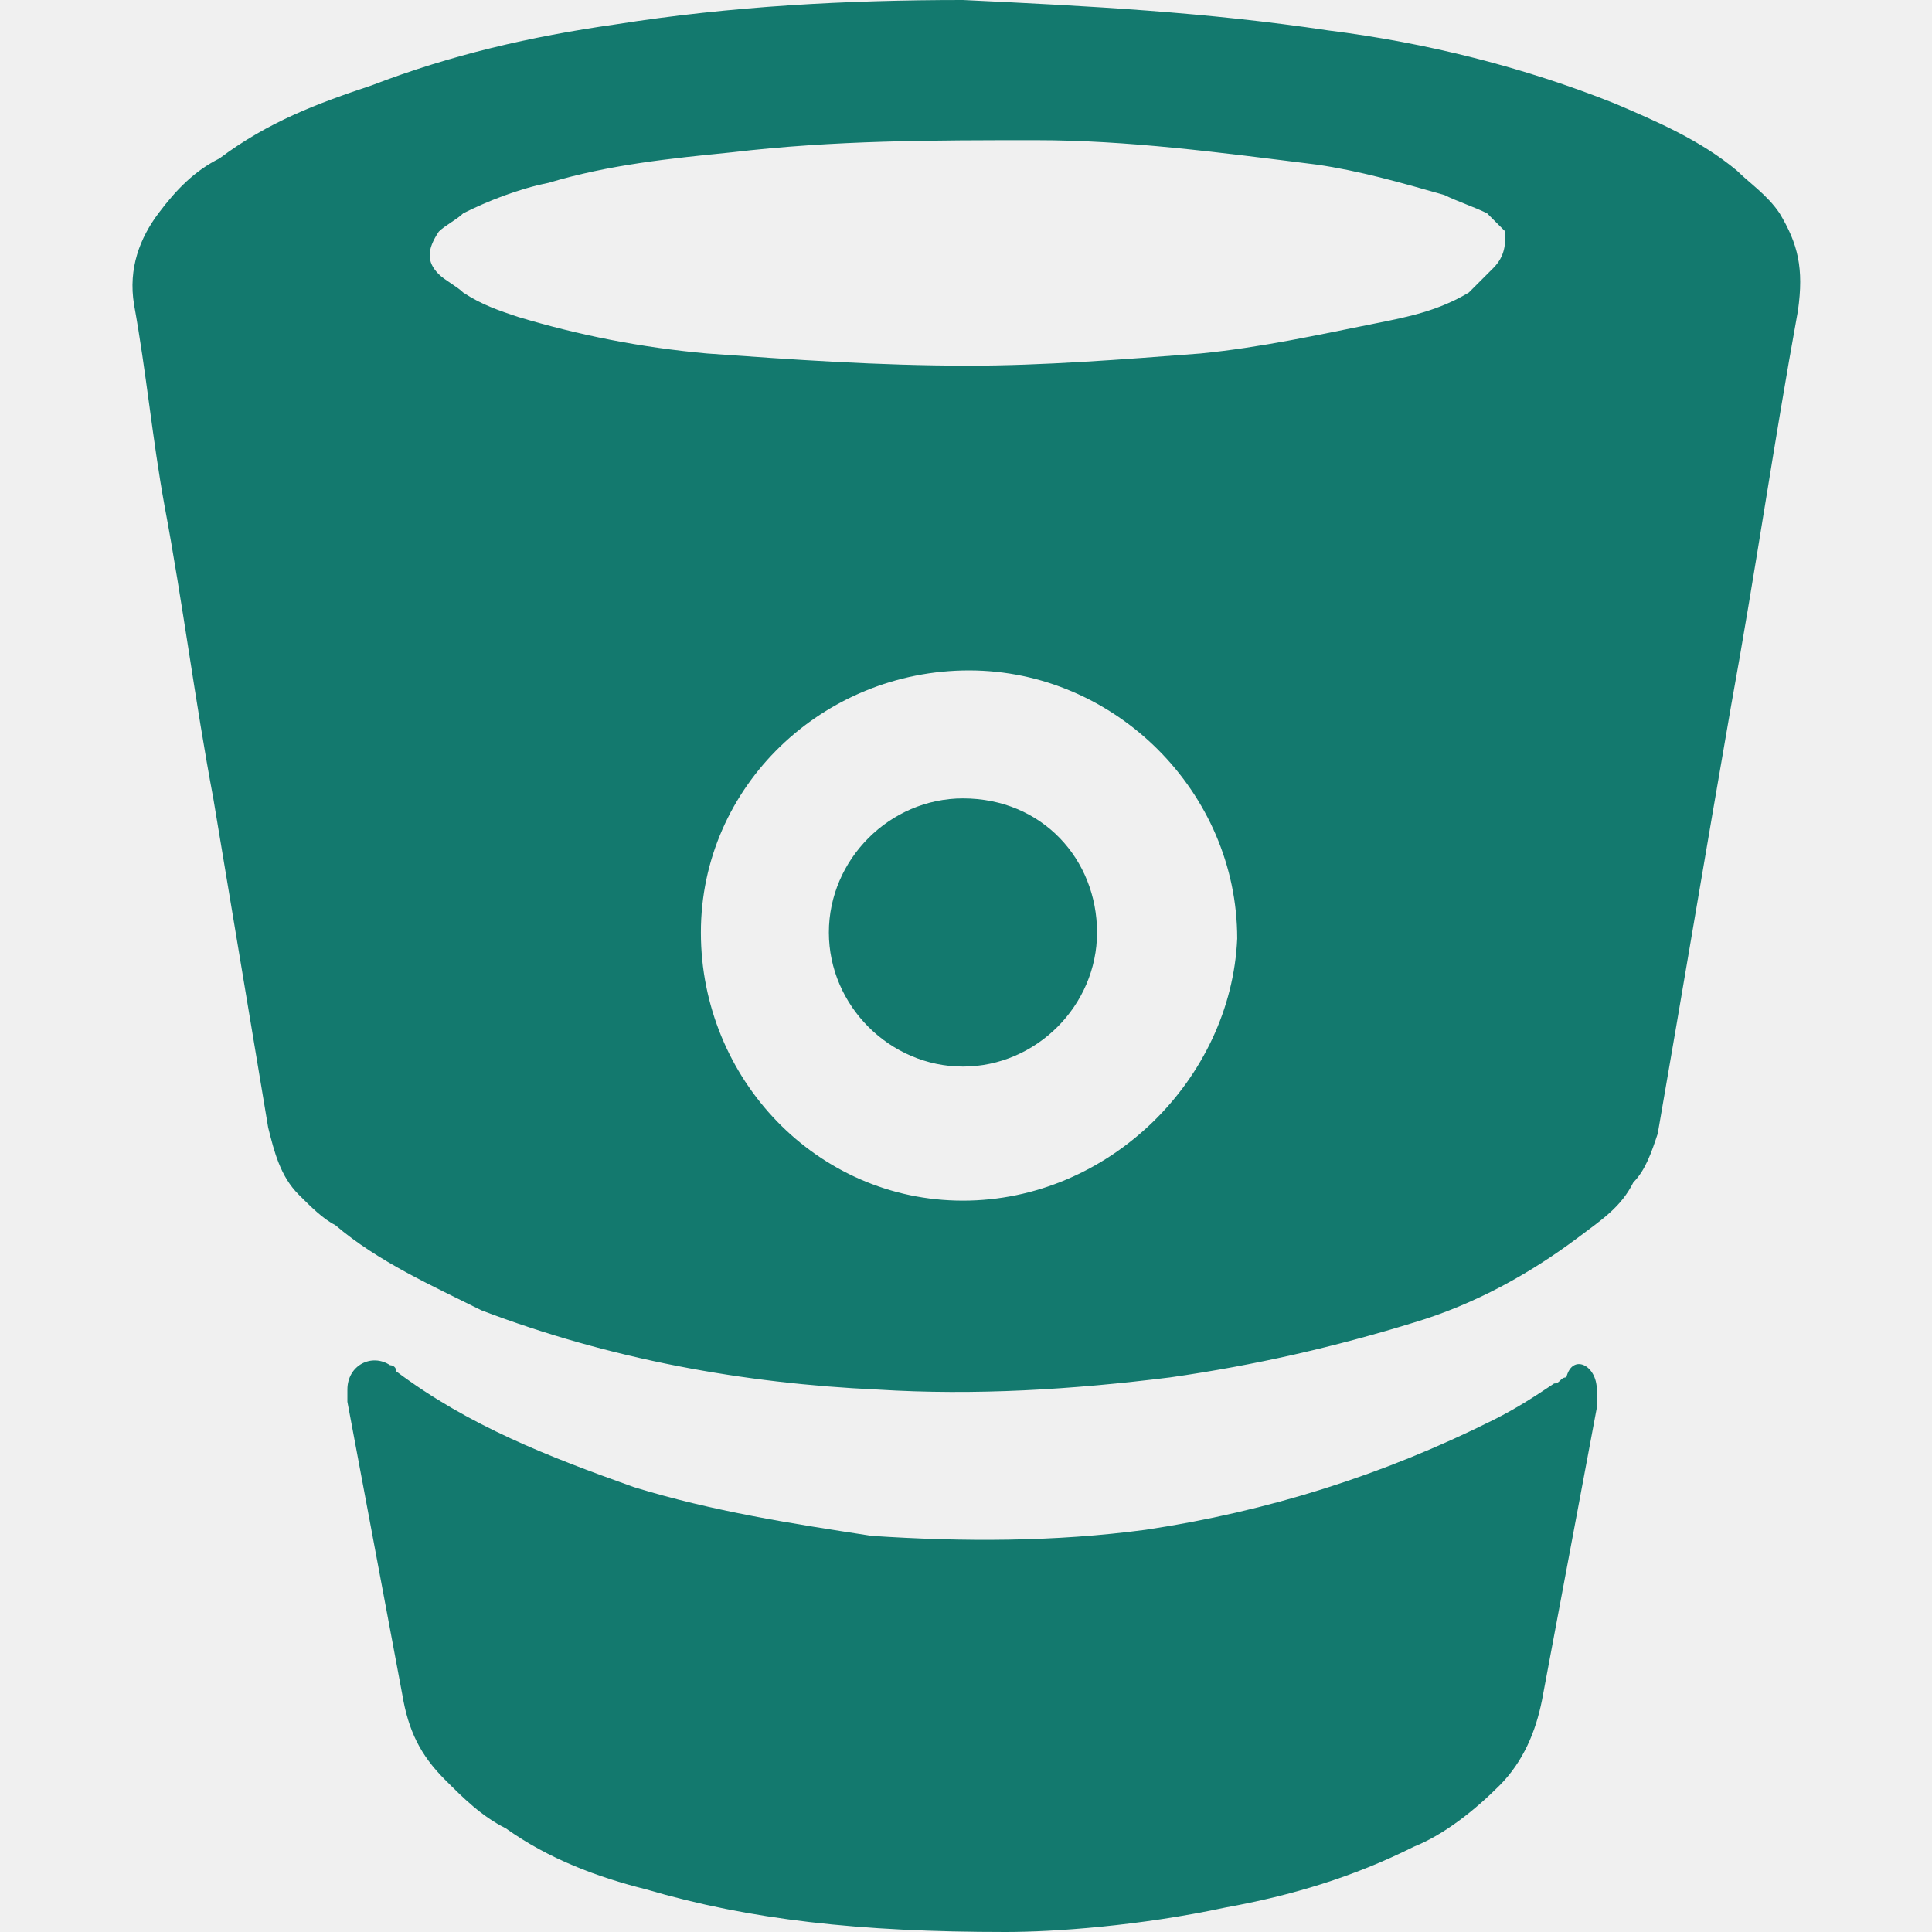
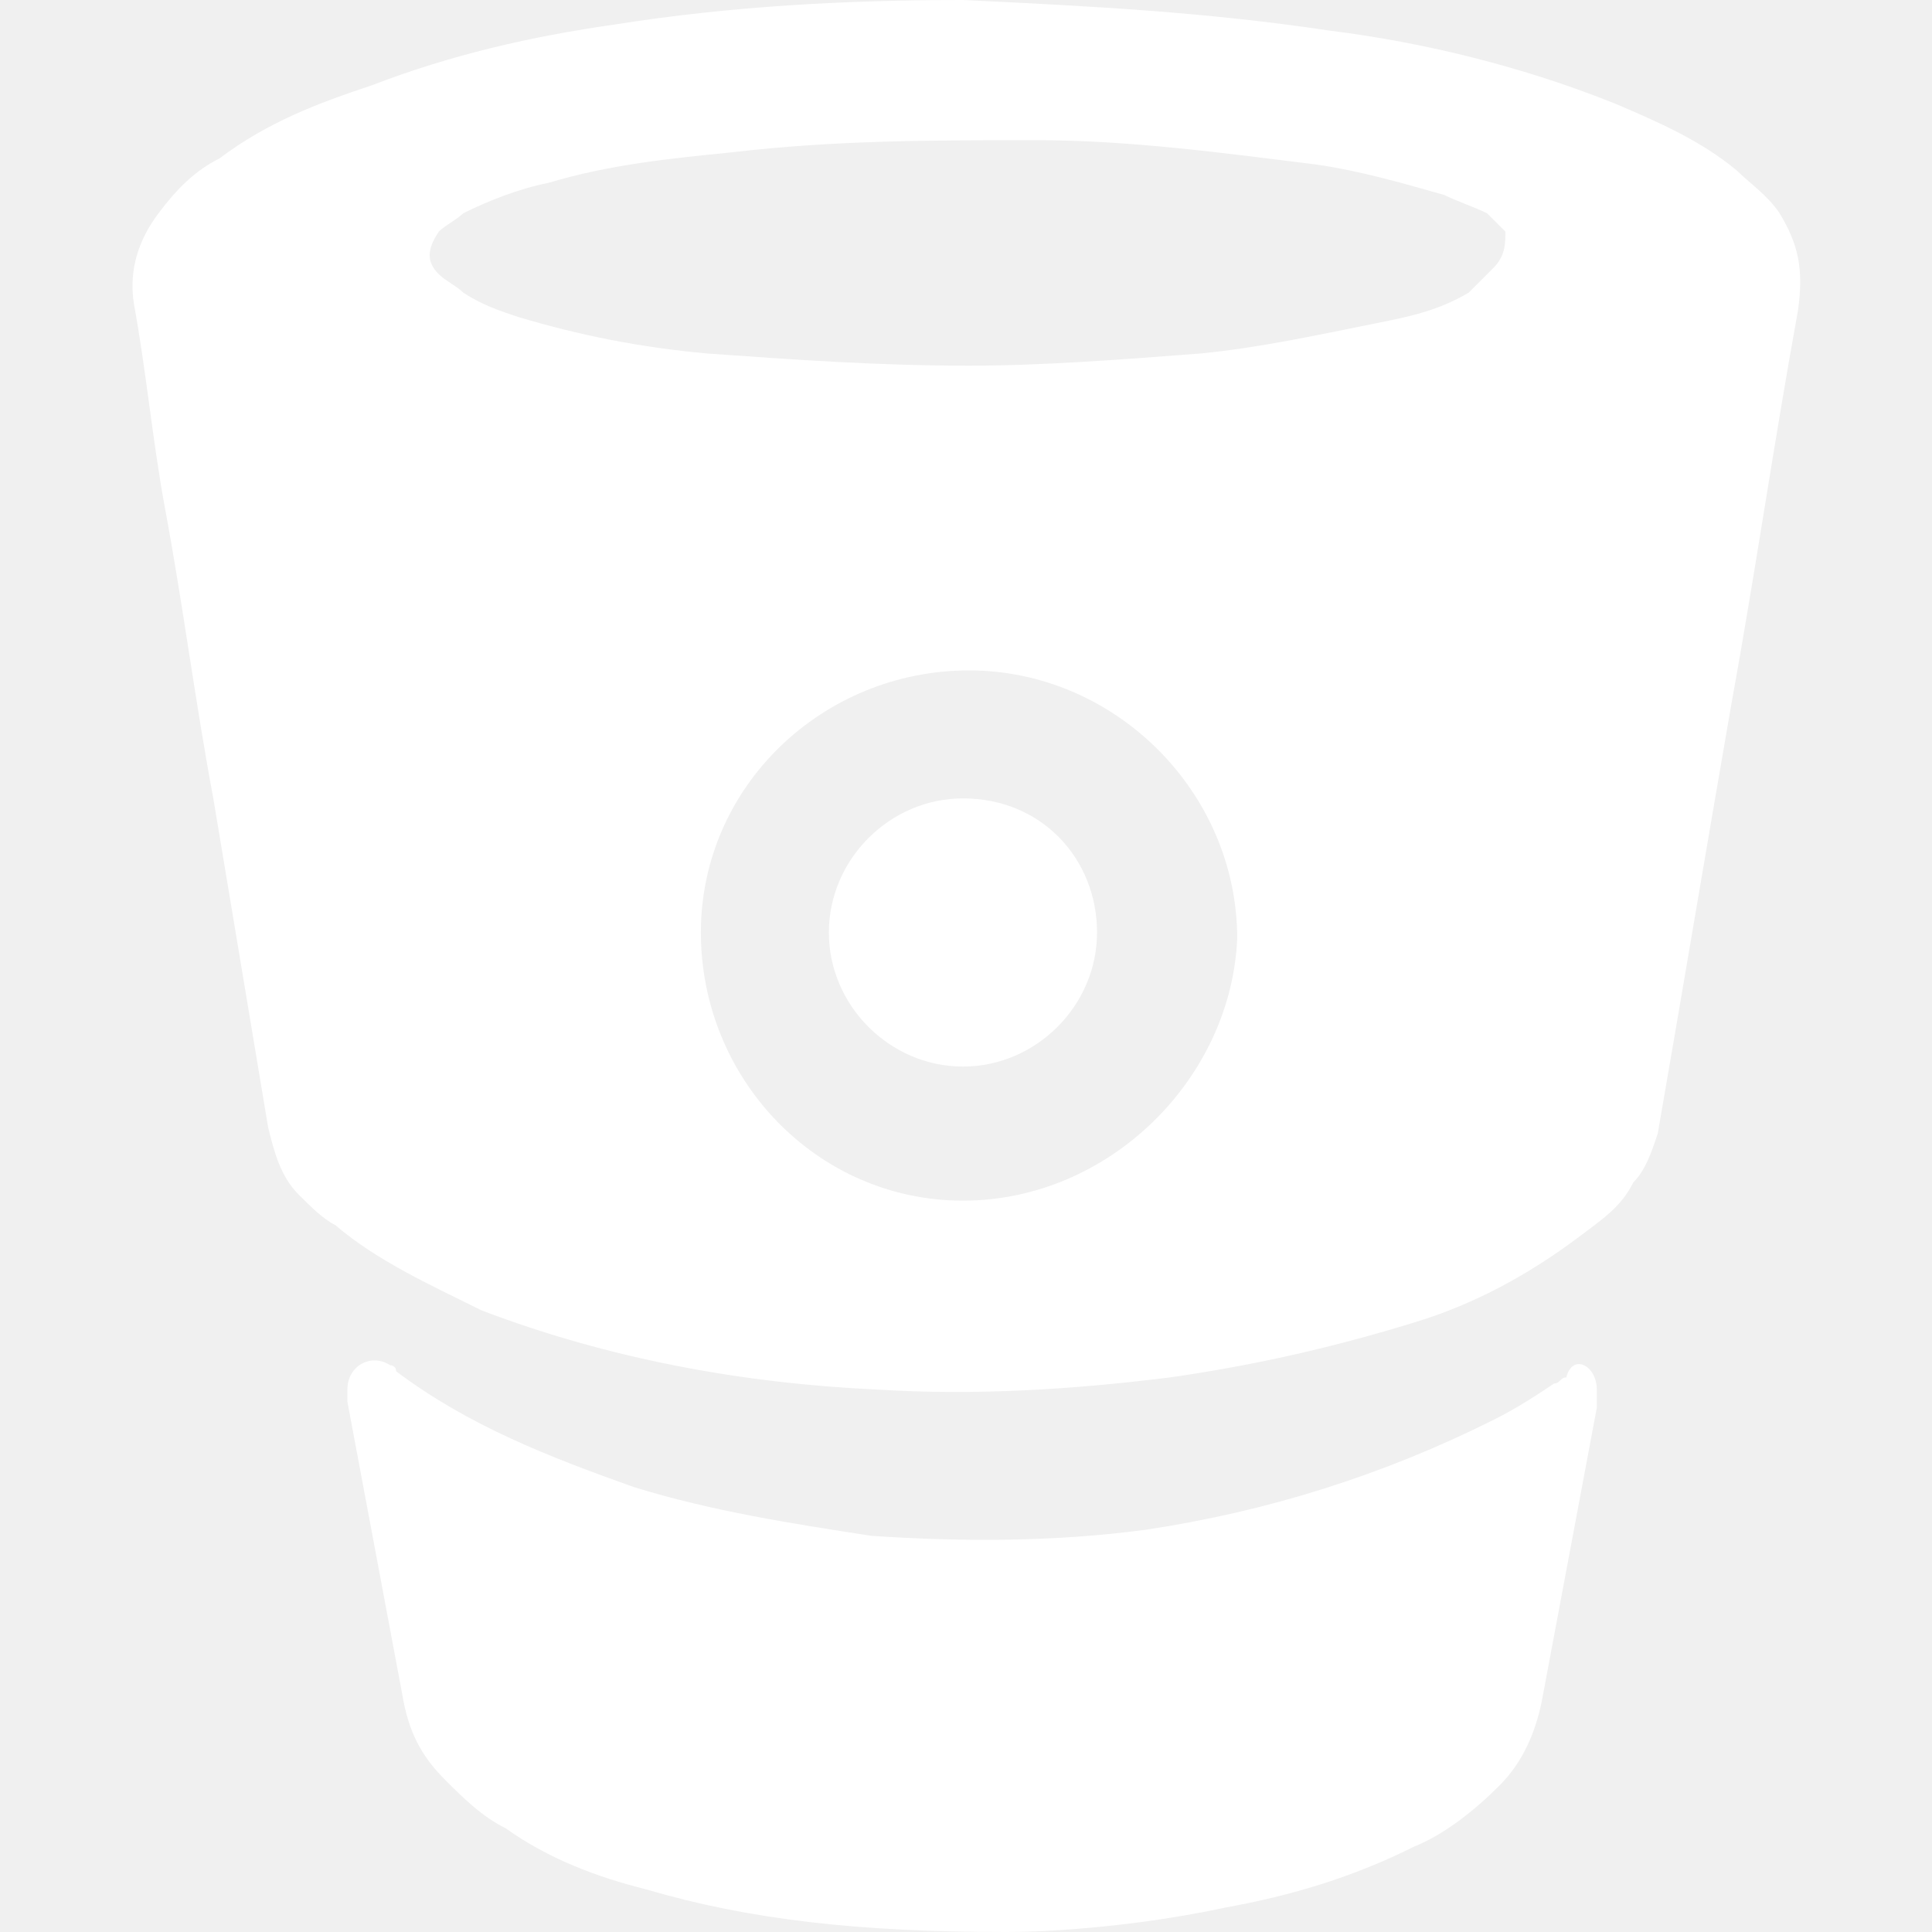
<svg xmlns="http://www.w3.org/2000/svg" version="1.1" id="Capa_1" x="0px" y="0px" viewBox="-289 381.3 31.7 31.7" style="enable-background:new -289 381.3 31.7 31.7;" xml:space="preserve">
  <style type="text/css">
- 	.st0{fill:#13796E;}
+ 	.st0{fill:#FFFFFF;}
</style>
  <g>
-     <path class="st0" d="M-259.8,384.8c-0.2-0.3-0.5-0.5-0.7-0.7c-0.6-0.5-1.3-0.8-2-1.1c-1.5-0.6-3.1-1-4.7-1.2c-2-0.3-3.9-0.4-6-0.5   c-1.9,0-3.8,0.1-5.7,0.4c-1.4,0.2-2.7,0.5-4,1c-0.9,0.3-1.7,0.6-2.5,1.2c-0.4,0.2-0.7,0.5-1,0.9c-0.3,0.4-0.5,0.9-0.4,1.5   c0.2,1.1,0.3,2.2,0.5,3.3c0.3,1.6,0.5,3.2,0.8,4.8c0.3,1.8,0.6,3.6,0.9,5.4c0.1,0.4,0.2,0.8,0.5,1.1c0.2,0.2,0.4,0.4,0.6,0.5   c0.7,0.6,1.6,1,2.4,1.4c2.1,0.8,4.3,1.2,6.5,1.3c1.6,0.1,3.2,0,4.8-0.2c1.4-0.2,2.7-0.5,4-0.9c1-0.3,1.9-0.8,2.7-1.4   c0.4-0.3,0.7-0.5,0.9-0.9c0.2-0.2,0.3-0.5,0.4-0.8c0.4-2.3,0.8-4.7,1.2-7c0.4-2.2,0.7-4.3,1.1-6.5   C-259.4,385.7-259.5,385.3-259.8,384.8z M-273.2,401c-2.4,0-4.3-2-4.3-4.4c0-2.4,2-4.3,4.4-4.3c2.4,0,4.4,2,4.4,4.4   C-268.8,399-270.8,401-273.2,401z M-264.5,385.7c-0.1,0.1-0.3,0.3-0.4,0.4c-0.5,0.3-1,0.4-1.5,0.5c-1,0.2-1.9,0.4-2.9,0.5   c-1.3,0.1-2.6,0.2-3.8,0.2c-1.5,0-2.9-0.1-4.3-0.2c-1.1-0.1-2.1-0.3-3.1-0.6c-0.3-0.1-0.6-0.2-0.9-0.4c-0.1-0.1-0.3-0.2-0.4-0.3   c-0.2-0.2-0.2-0.4,0-0.7c0.1-0.1,0.3-0.2,0.4-0.3c0.4-0.2,0.9-0.4,1.4-0.5c1-0.3,2-0.4,3-0.5c1.7-0.2,3.3-0.2,5-0.2   c1.5,0,3,0.2,4.6,0.4c0.7,0.1,1.4,0.3,2.1,0.5c0.2,0.1,0.5,0.2,0.7,0.3c0.1,0.1,0.2,0.2,0.3,0.3   C-264.3,385.3-264.3,385.5-264.5,385.7z M-262.8,404.1c0,0.1,0,0.2,0,0.3c-0.3,1.6-0.6,3.2-0.9,4.8c-0.1,0.5-0.3,1-0.7,1.4   c-0.4,0.4-0.9,0.8-1.4,1c-1,0.5-2,0.8-3.1,1c-1.4,0.3-2.8,0.4-3.6,0.4c-2.4,0-4.2-0.2-5.9-0.7c-0.8-0.2-1.6-0.5-2.3-1   c-0.4-0.2-0.7-0.5-1-0.8c-0.4-0.4-0.6-0.8-0.7-1.4c-0.3-1.6-0.6-3.2-0.9-4.8c0-0.1,0-0.2,0-0.2c0-0.4,0.4-0.6,0.7-0.4   c0,0,0.1,0,0.1,0.1c1.2,0.9,2.5,1.4,3.9,1.9c1.3,0.4,2.6,0.6,3.9,0.8c1.5,0.1,3,0.1,4.5-0.1c2-0.3,3.9-0.9,5.7-1.8   c0.4-0.2,0.7-0.4,1-0.6c0.1,0,0.1-0.1,0.2-0.1C-263.2,403.5-262.8,403.7-262.8,404.1z M-271,396.6c0,1.2-1,2.2-2.2,2.2   c-1.2,0-2.2-1-2.2-2.2c0-1.2,1-2.2,2.2-2.2C-271.9,394.4-271,395.4-271,396.6z" />
+     <path class="st0" d="M-259.8,384.8c-0.2-0.3-0.5-0.5-0.7-0.7c-0.6-0.5-1.3-0.8-2-1.1c-1.5-0.6-3.1-1-4.7-1.2c-2-0.3-3.9-0.4-6-0.5   c-1.9,0-3.8,0.1-5.7,0.4c-1.4,0.2-2.7,0.5-4,1c-0.9,0.3-1.7,0.6-2.5,1.2c-0.4,0.2-0.7,0.5-1,0.9s-0.5,0.9-0.4,1.5   c0.2,1.1,0.3,2.2,0.5,3.3c0.3,1.6,0.5,3.2,0.8,4.8c0.3,1.8,0.6,3.6,0.9,5.4c0.1,0.4,0.2,0.8,0.5,1.1c0.2,0.2,0.4,0.4,0.6,0.5   c0.7,0.6,1.6,1,2.4,1.4c2.1,0.8,4.3,1.2,6.5,1.3c1.6,0.1,3.2,0,4.8-0.2c1.4-0.2,2.7-0.5,4-0.9c1-0.3,1.9-0.8,2.7-1.4   c0.4-0.3,0.7-0.5,0.9-0.9c0.2-0.2,0.3-0.5,0.4-0.8c0.4-2.3,0.8-4.7,1.2-7c0.4-2.2,0.7-4.3,1.1-6.5   C-259.4,385.7-259.5,385.3-259.8,384.8z M-273.2,401c-2.4,0-4.3-2-4.3-4.4s2-4.3,4.4-4.3s4.4,2,4.4,4.4   C-268.8,399-270.8,401-273.2,401z M-264.5,385.7c-0.1,0.1-0.3,0.3-0.4,0.4c-0.5,0.3-1,0.4-1.5,0.5c-1,0.2-1.9,0.4-2.9,0.5   c-1.3,0.1-2.6,0.2-3.8,0.2c-1.5,0-2.9-0.1-4.3-0.2c-1.1-0.1-2.1-0.3-3.1-0.6c-0.3-0.1-0.6-0.2-0.9-0.4c-0.1-0.1-0.3-0.2-0.4-0.3   c-0.2-0.2-0.2-0.4,0-0.7c0.1-0.1,0.3-0.2,0.4-0.3c0.4-0.2,0.9-0.4,1.4-0.5c1-0.3,2-0.4,3-0.5c1.7-0.2,3.3-0.2,5-0.2   c1.5,0,3,0.2,4.6,0.4c0.7,0.1,1.4,0.3,2.1,0.5c0.2,0.1,0.5,0.2,0.7,0.3c0.1,0.1,0.2,0.2,0.3,0.3   C-264.3,385.3-264.3,385.5-264.5,385.7z M-262.8,404.1c0,0.1,0,0.2,0,0.3c-0.3,1.6-0.6,3.2-0.9,4.8c-0.1,0.5-0.3,1-0.7,1.4   s-0.9,0.8-1.4,1c-1,0.5-2,0.8-3.1,1c-1.4,0.3-2.8,0.4-3.6,0.4c-2.4,0-4.2-0.2-5.9-0.7c-0.8-0.2-1.6-0.5-2.3-1   c-0.4-0.2-0.7-0.5-1-0.8c-0.4-0.4-0.6-0.8-0.7-1.4c-0.3-1.6-0.6-3.2-0.9-4.8c0-0.1,0-0.2,0-0.2c0-0.4,0.4-0.6,0.7-0.4   c0,0,0.1,0,0.1,0.1c1.2,0.9,2.5,1.4,3.9,1.9c1.3,0.4,2.6,0.6,3.9,0.8c1.5,0.1,3,0.1,4.5-0.1c2-0.3,3.9-0.9,5.7-1.8   c0.4-0.2,0.7-0.4,1-0.6c0.1,0,0.1-0.1,0.2-0.1C-263.2,403.5-262.8,403.7-262.8,404.1z M-271,396.6c0,1.2-1,2.2-2.2,2.2   s-2.2-1-2.2-2.2s1-2.2,2.2-2.2C-271.9,394.4-271,395.4-271,396.6z" />
  </g>
</svg>
